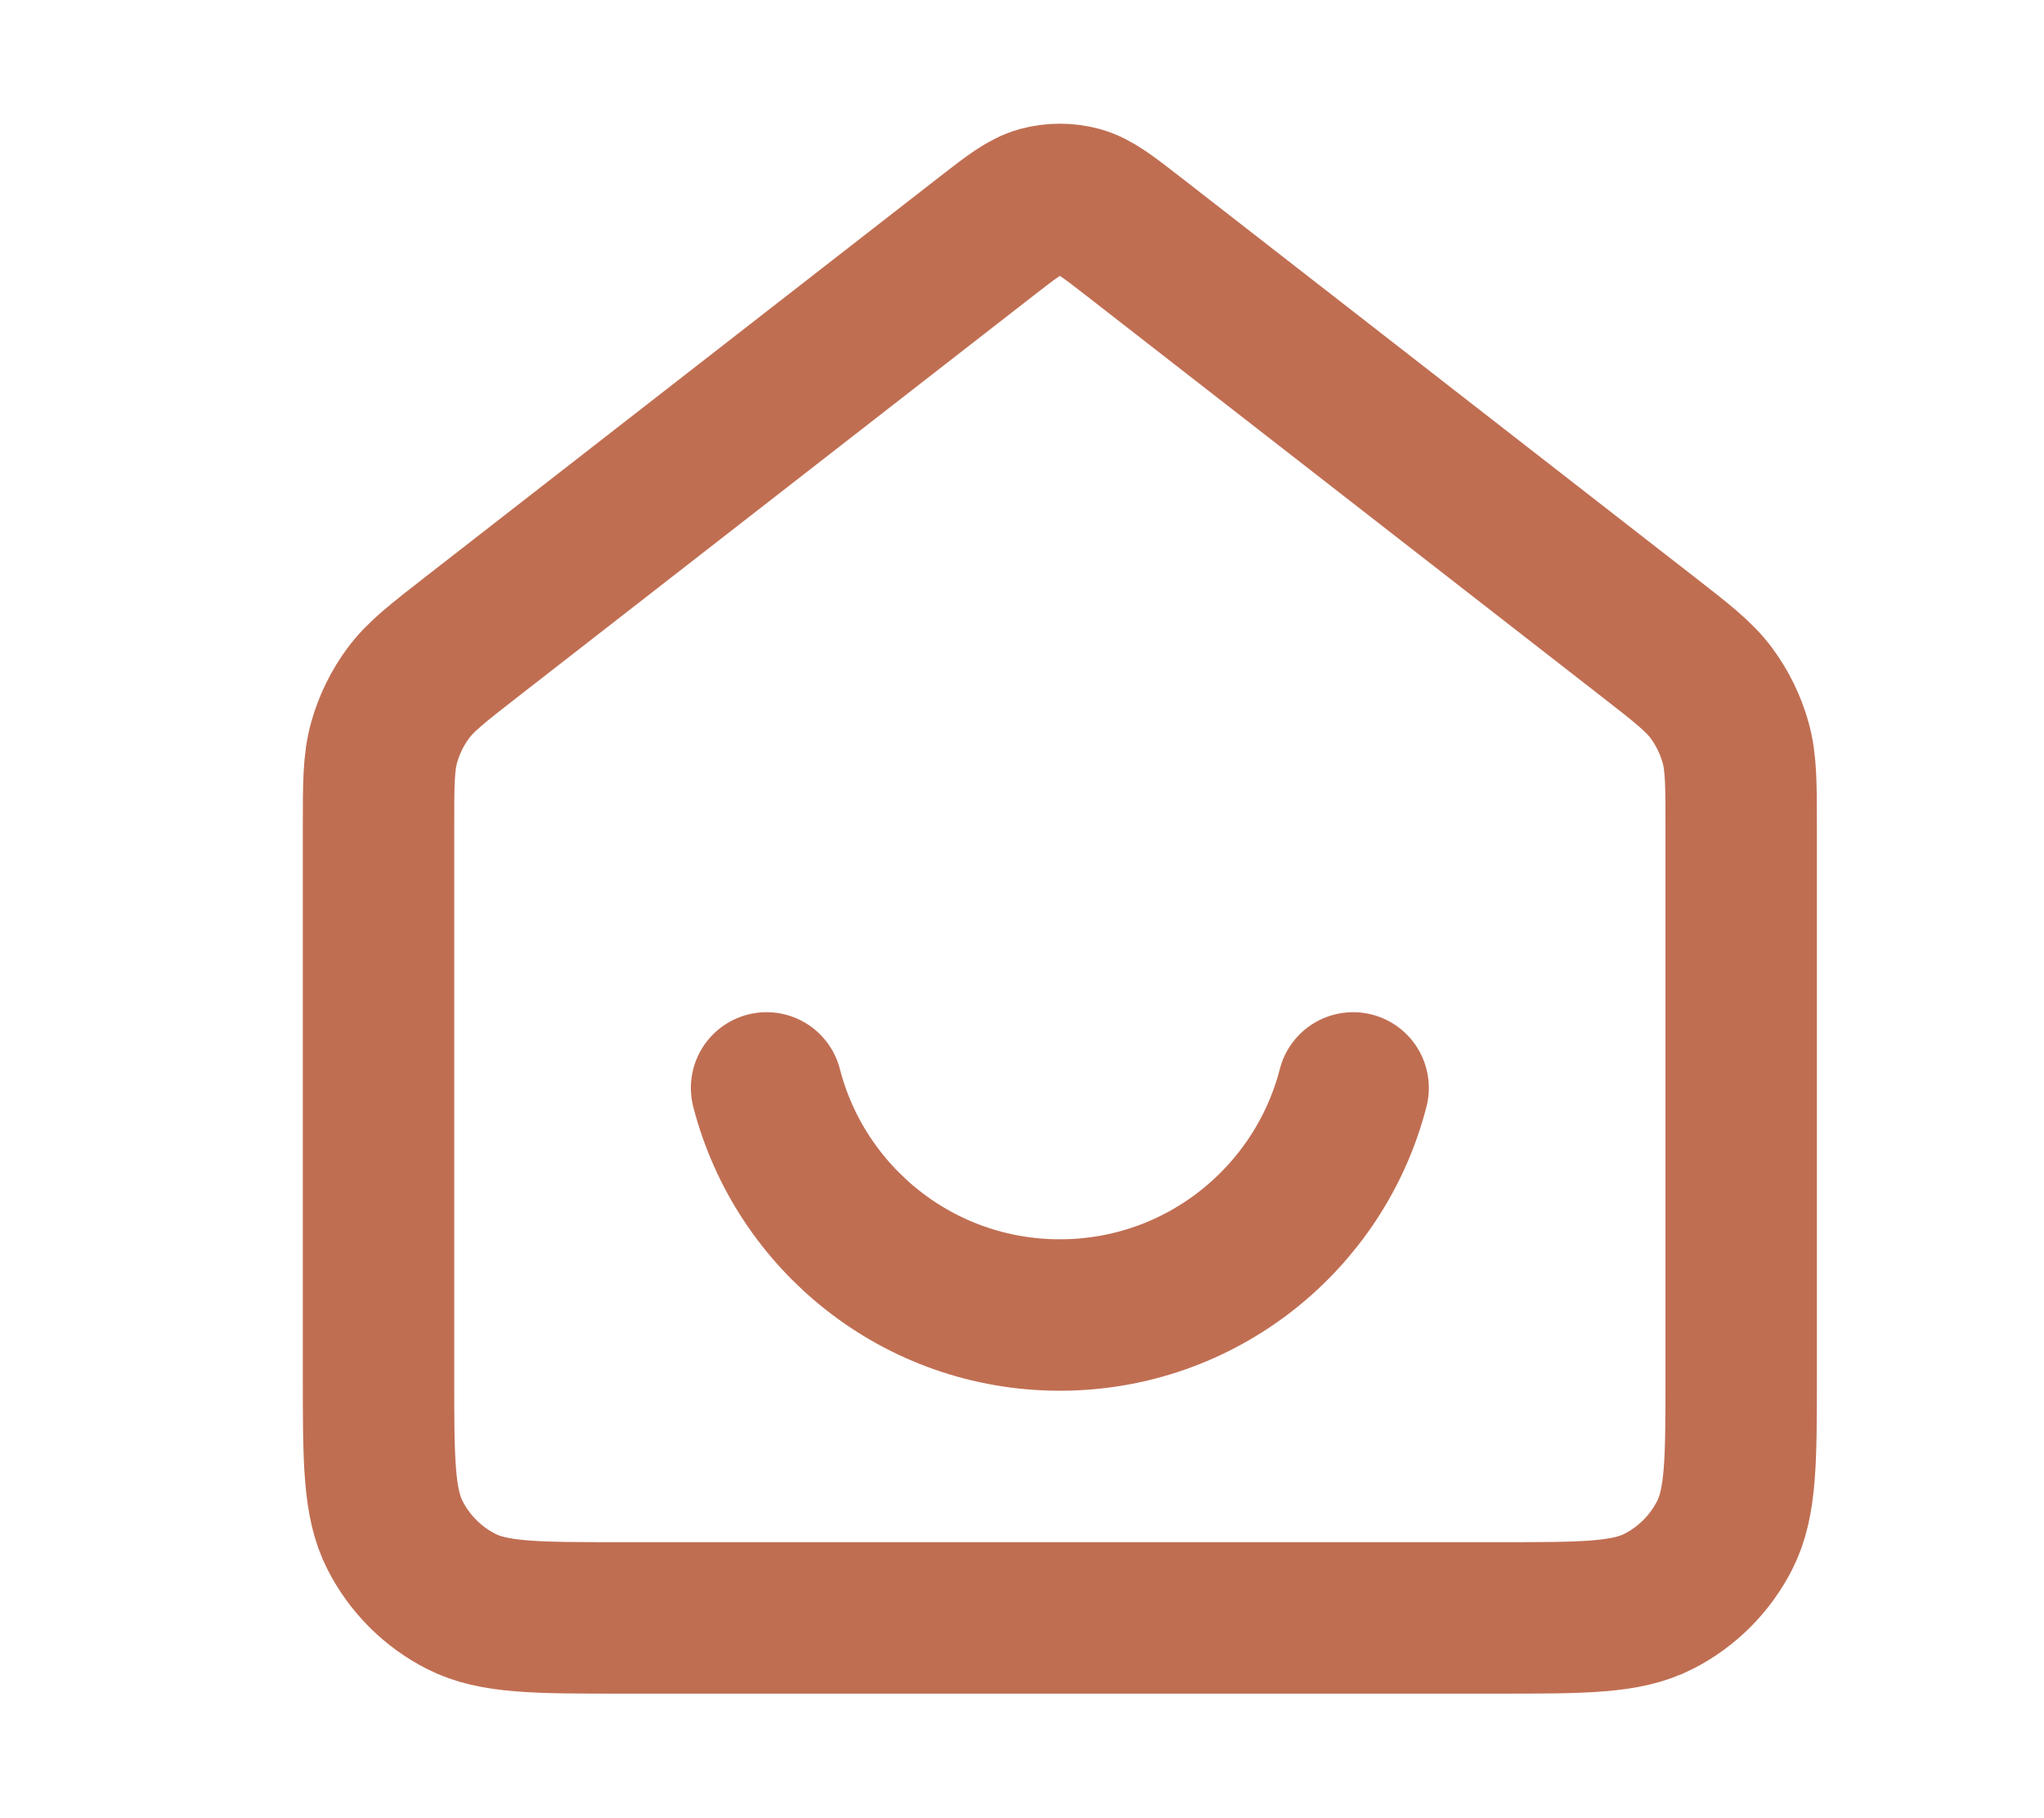
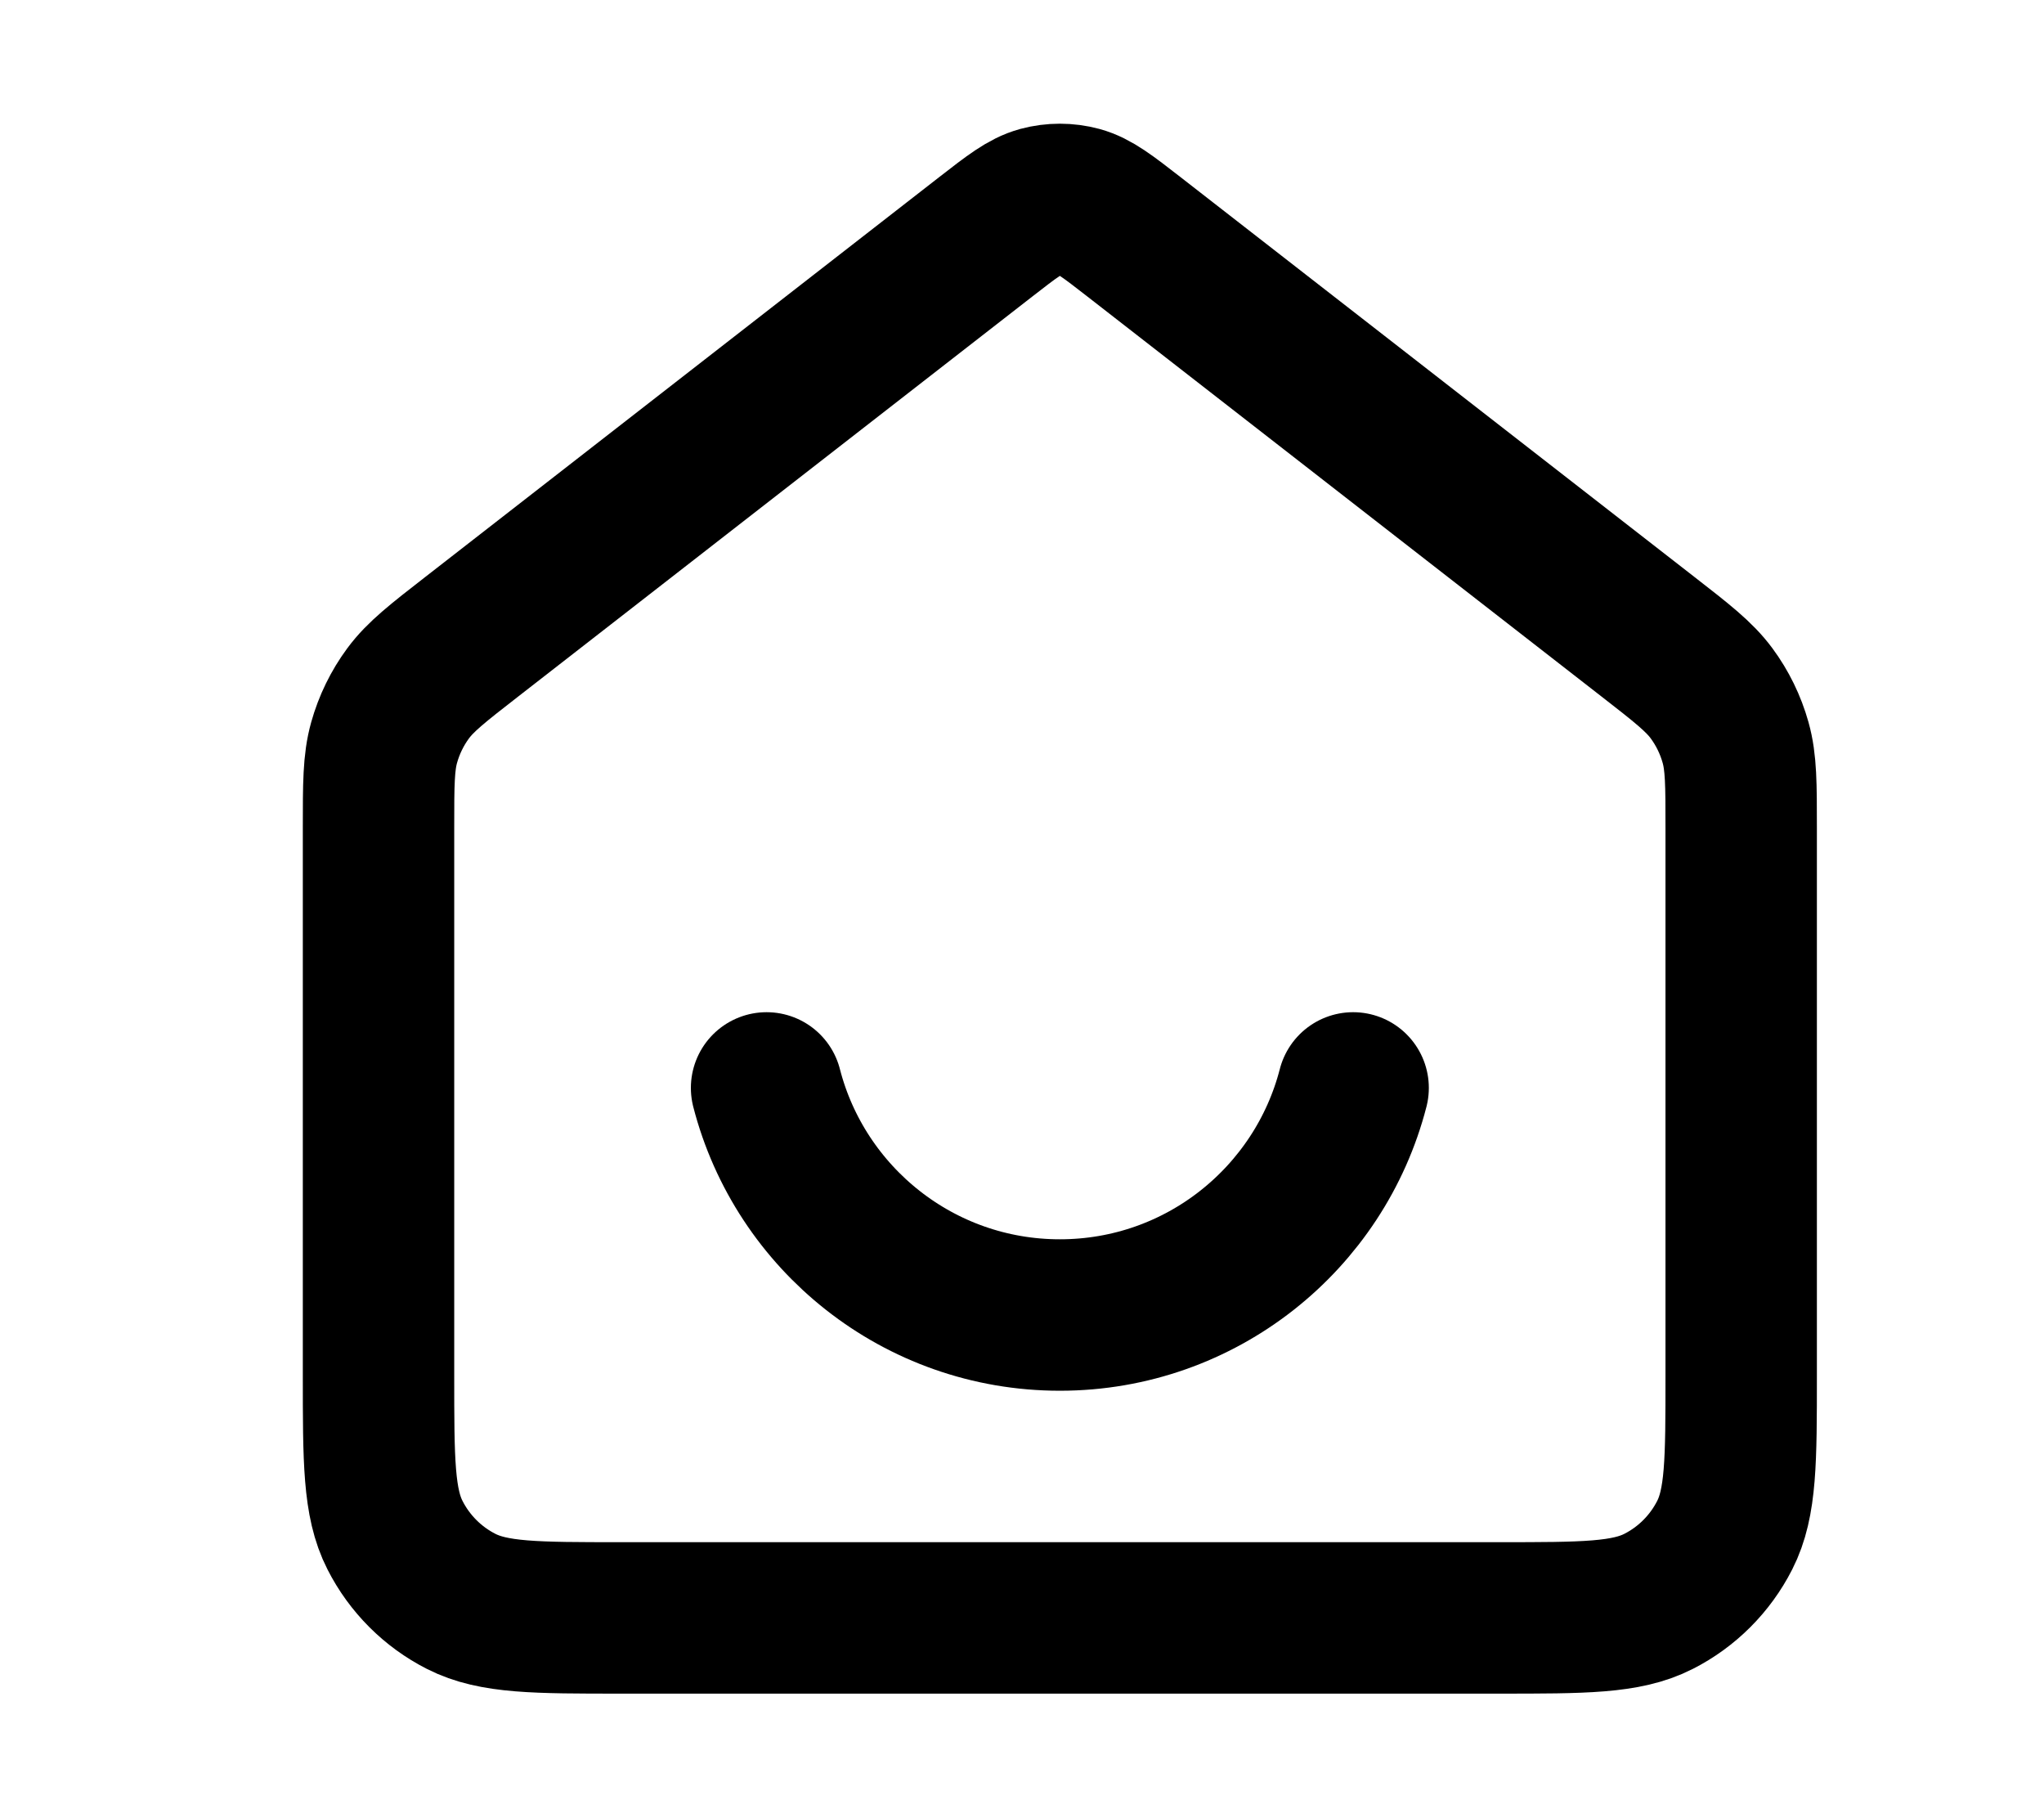
<svg xmlns="http://www.w3.org/2000/svg" viewBox="0 0 27 24" fill="none">
-   <path d="M10.126 14.367C10.57 16.092 12.136 17.366 14 17.366C15.864 17.366 17.43 16.092 17.874 14.367M13.018 3.13L6.235 8.406C5.782 8.758 5.555 8.935 5.392 9.155C5.247 9.351 5.14 9.571 5.074 9.806C5 10.07 5 10.357 5 10.932V18.166C5 19.287 5 19.847 5.218 20.274C5.41 20.651 5.716 20.957 6.092 21.148C6.52 21.366 7.08 21.366 8.2 21.366H19.8C20.92 21.366 21.48 21.366 21.908 21.148C22.284 20.957 22.59 20.651 22.782 20.274C23 19.847 23 19.287 23 18.166V10.932C23 10.357 23 10.07 22.926 9.806C22.86 9.571 22.753 9.351 22.608 9.155C22.445 8.935 22.218 8.758 21.765 8.406L14.982 3.13C14.631 2.857 14.455 2.721 14.261 2.668C14.09 2.622 13.91 2.622 13.739 2.668C13.545 2.721 13.369 2.857 13.018 3.13Z" stroke="#C06E52" stroke-width="2" stroke-linecap="round" stroke-linejoin="round" />
+   <path d="M10.126 14.367C10.57 16.092 12.136 17.366 14 17.366C15.864 17.366 17.43 16.092 17.874 14.367M13.018 3.13L6.235 8.406C5.782 8.758 5.555 8.935 5.392 9.155C5.247 9.351 5.14 9.571 5.074 9.806C5 10.07 5 10.357 5 10.932V18.166C5 19.287 5 19.847 5.218 20.274C5.41 20.651 5.716 20.957 6.092 21.148C6.52 21.366 7.08 21.366 8.2 21.366H19.8C20.92 21.366 21.48 21.366 21.908 21.148C22.284 20.957 22.59 20.651 22.782 20.274C23 19.847 23 19.287 23 18.166V10.932C23 10.357 23 10.07 22.926 9.806C22.86 9.571 22.753 9.351 22.608 9.155C22.445 8.935 22.218 8.758 21.765 8.406L14.982 3.13C14.631 2.857 14.455 2.721 14.261 2.668C14.09 2.622 13.91 2.622 13.739 2.668C13.545 2.721 13.369 2.857 13.018 3.13Z" stroke="currentColor" stroke-width="2" stroke-linecap="round" stroke-linejoin="round" />
</svg>
